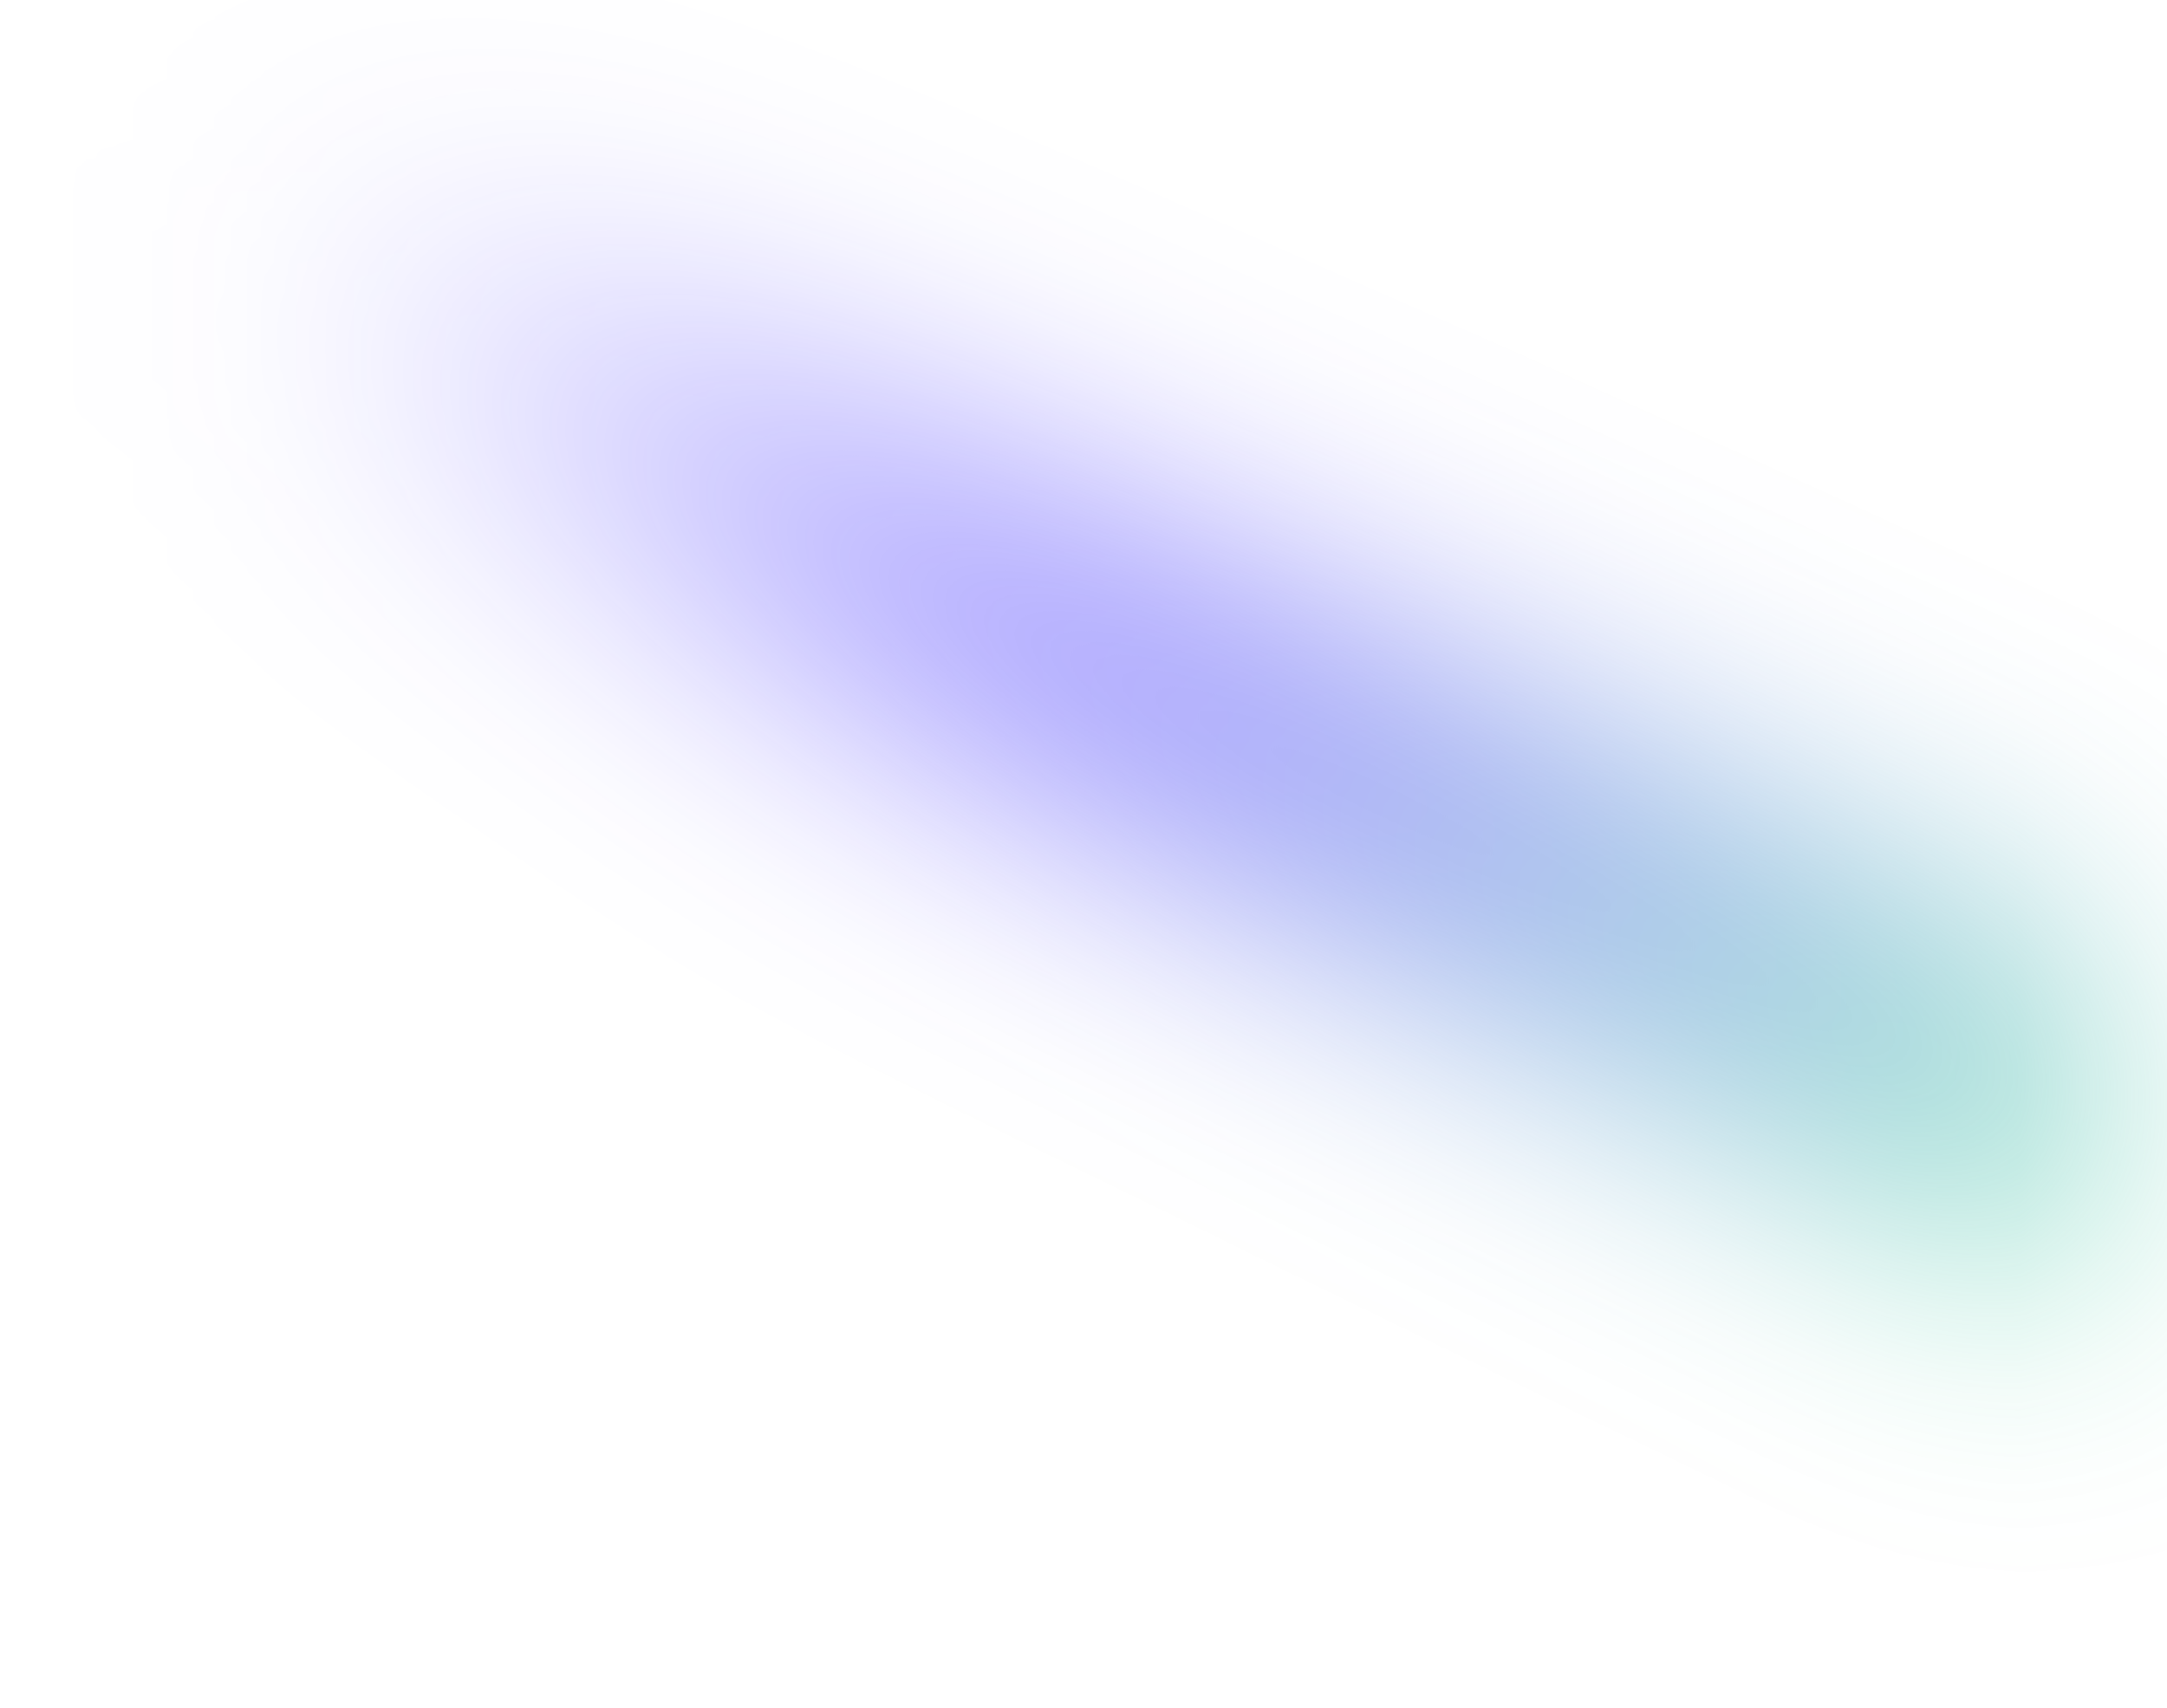
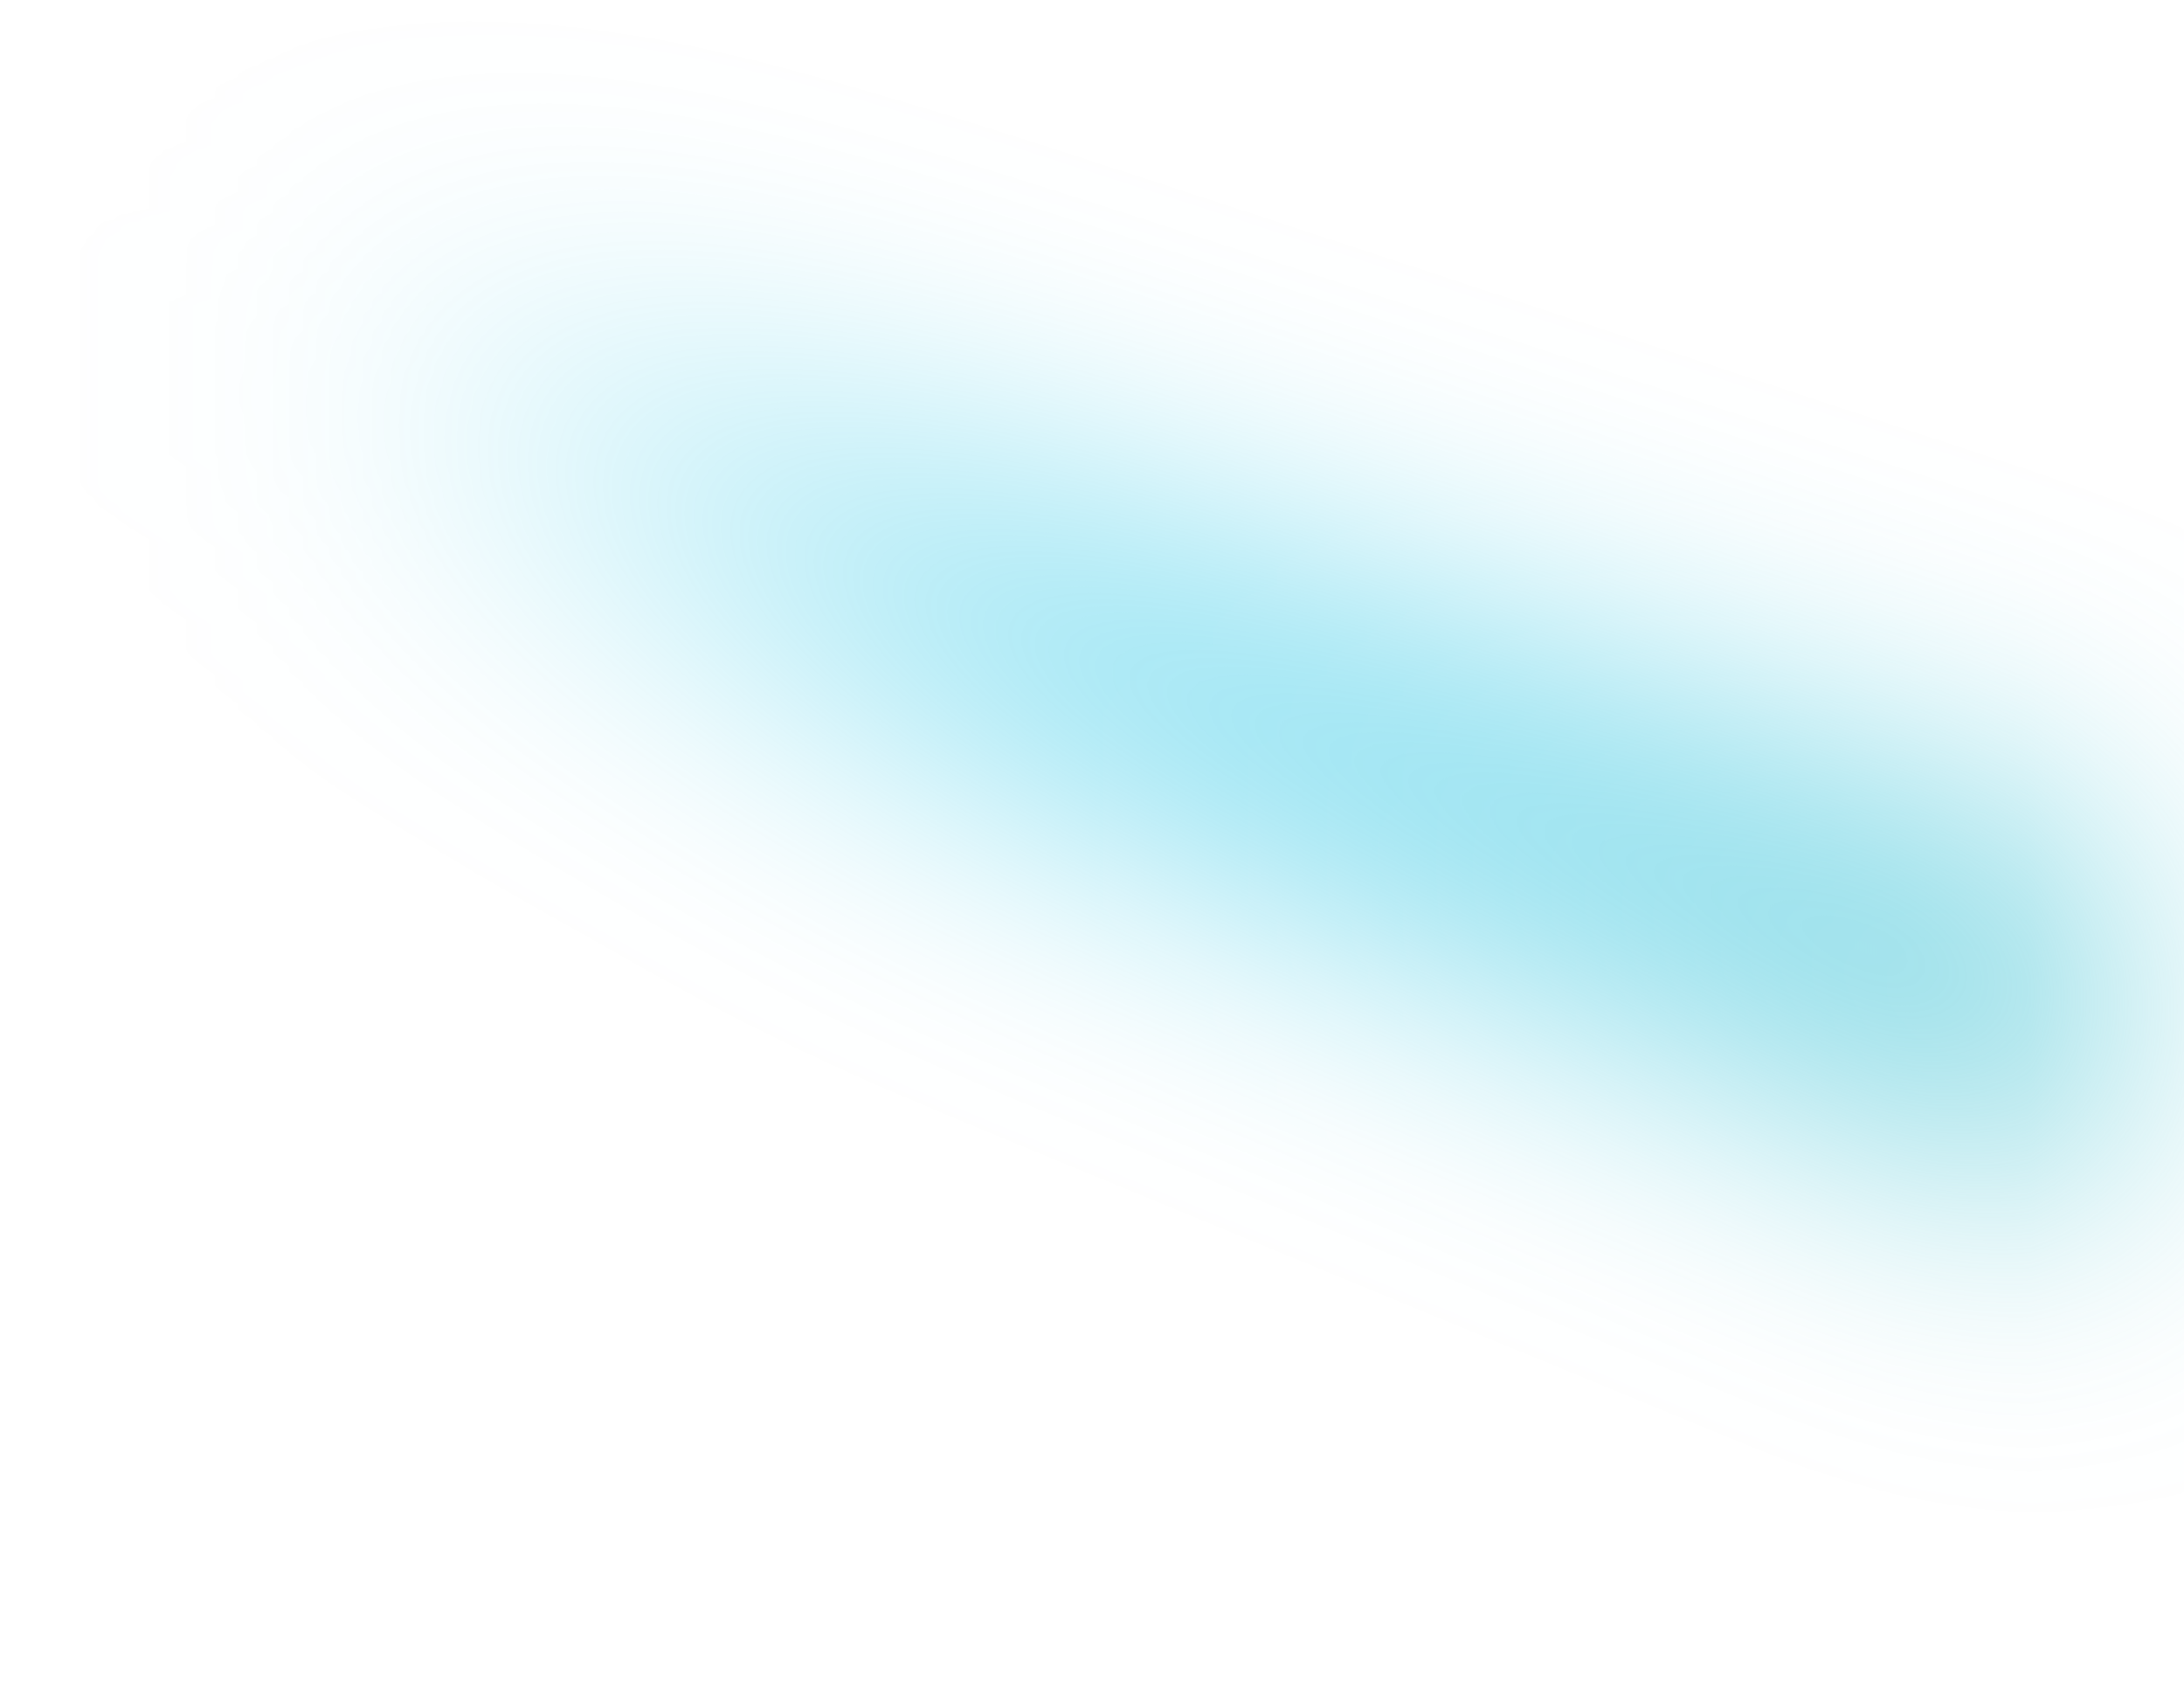
- <svg xmlns="http://www.w3.org/2000/svg" width="760" height="599" viewBox="0 0 760 599" fill="none">
+ <svg xmlns="http://www.w3.org/2000/svg" width="730" height="564" viewBox="0 0 730 564" fill="none">
  <g filter="url(#filter0_f_143_2)">
-     <path d="M109.31 86L841.253 408.343L838.316 450.498L835.575 489.843L326.361 231.807L109.31 86Z" fill="url(#paint0_linear_143_2)" />
+     <path d="M109.108 109L882.738 364.306L872.72 415.842L865.283 454.102L337.041 236.294L109.108 109Z" fill="url(#paint0_linear_143_2)" />
  </g>
  <defs>
-     <filter id="filter0_f_143_2" x="0.31" y="-23" width="949.943" height="621.843" filterUnits="userSpaceOnUse" color-interpolation-filters="sRGB">
+     <filter id="filter0_f_143_2" x="0.108" y="0" width="991.63" height="563.102" filterUnits="userSpaceOnUse" color-interpolation-filters="sRGB">
      <feFlood flood-opacity="0" result="BackgroundImageFix" />
      <feBlend mode="normal" in="SourceGraphic" in2="BackgroundImageFix" result="shape" />
      <feGaussianBlur stdDeviation="54.5" result="effect1_foregroundBlur_143_2" />
    </filter>
-     <linearGradient id="paint0_linear_143_2" x1="359.228" y1="251.158" x2="373.599" y2="505.383" gradientUnits="userSpaceOnUse">
-       <stop stop-color="#311FFF" />
-       <stop offset="0.936" stop-color="#00FF57" stop-opacity="0.53" />
+     <linearGradient id="paint0_linear_143_2" x1="371.345" y1="252.946" x2="399.39" y2="497.307" gradientUnits="userSpaceOnUse">
+       <stop stop-color="#00BCE3" stop-opacity="0.87" />
+       <stop offset="0.936" stop-color="#63C0BD" stop-opacity="0.87" />
    </linearGradient>
  </defs>
</svg>
